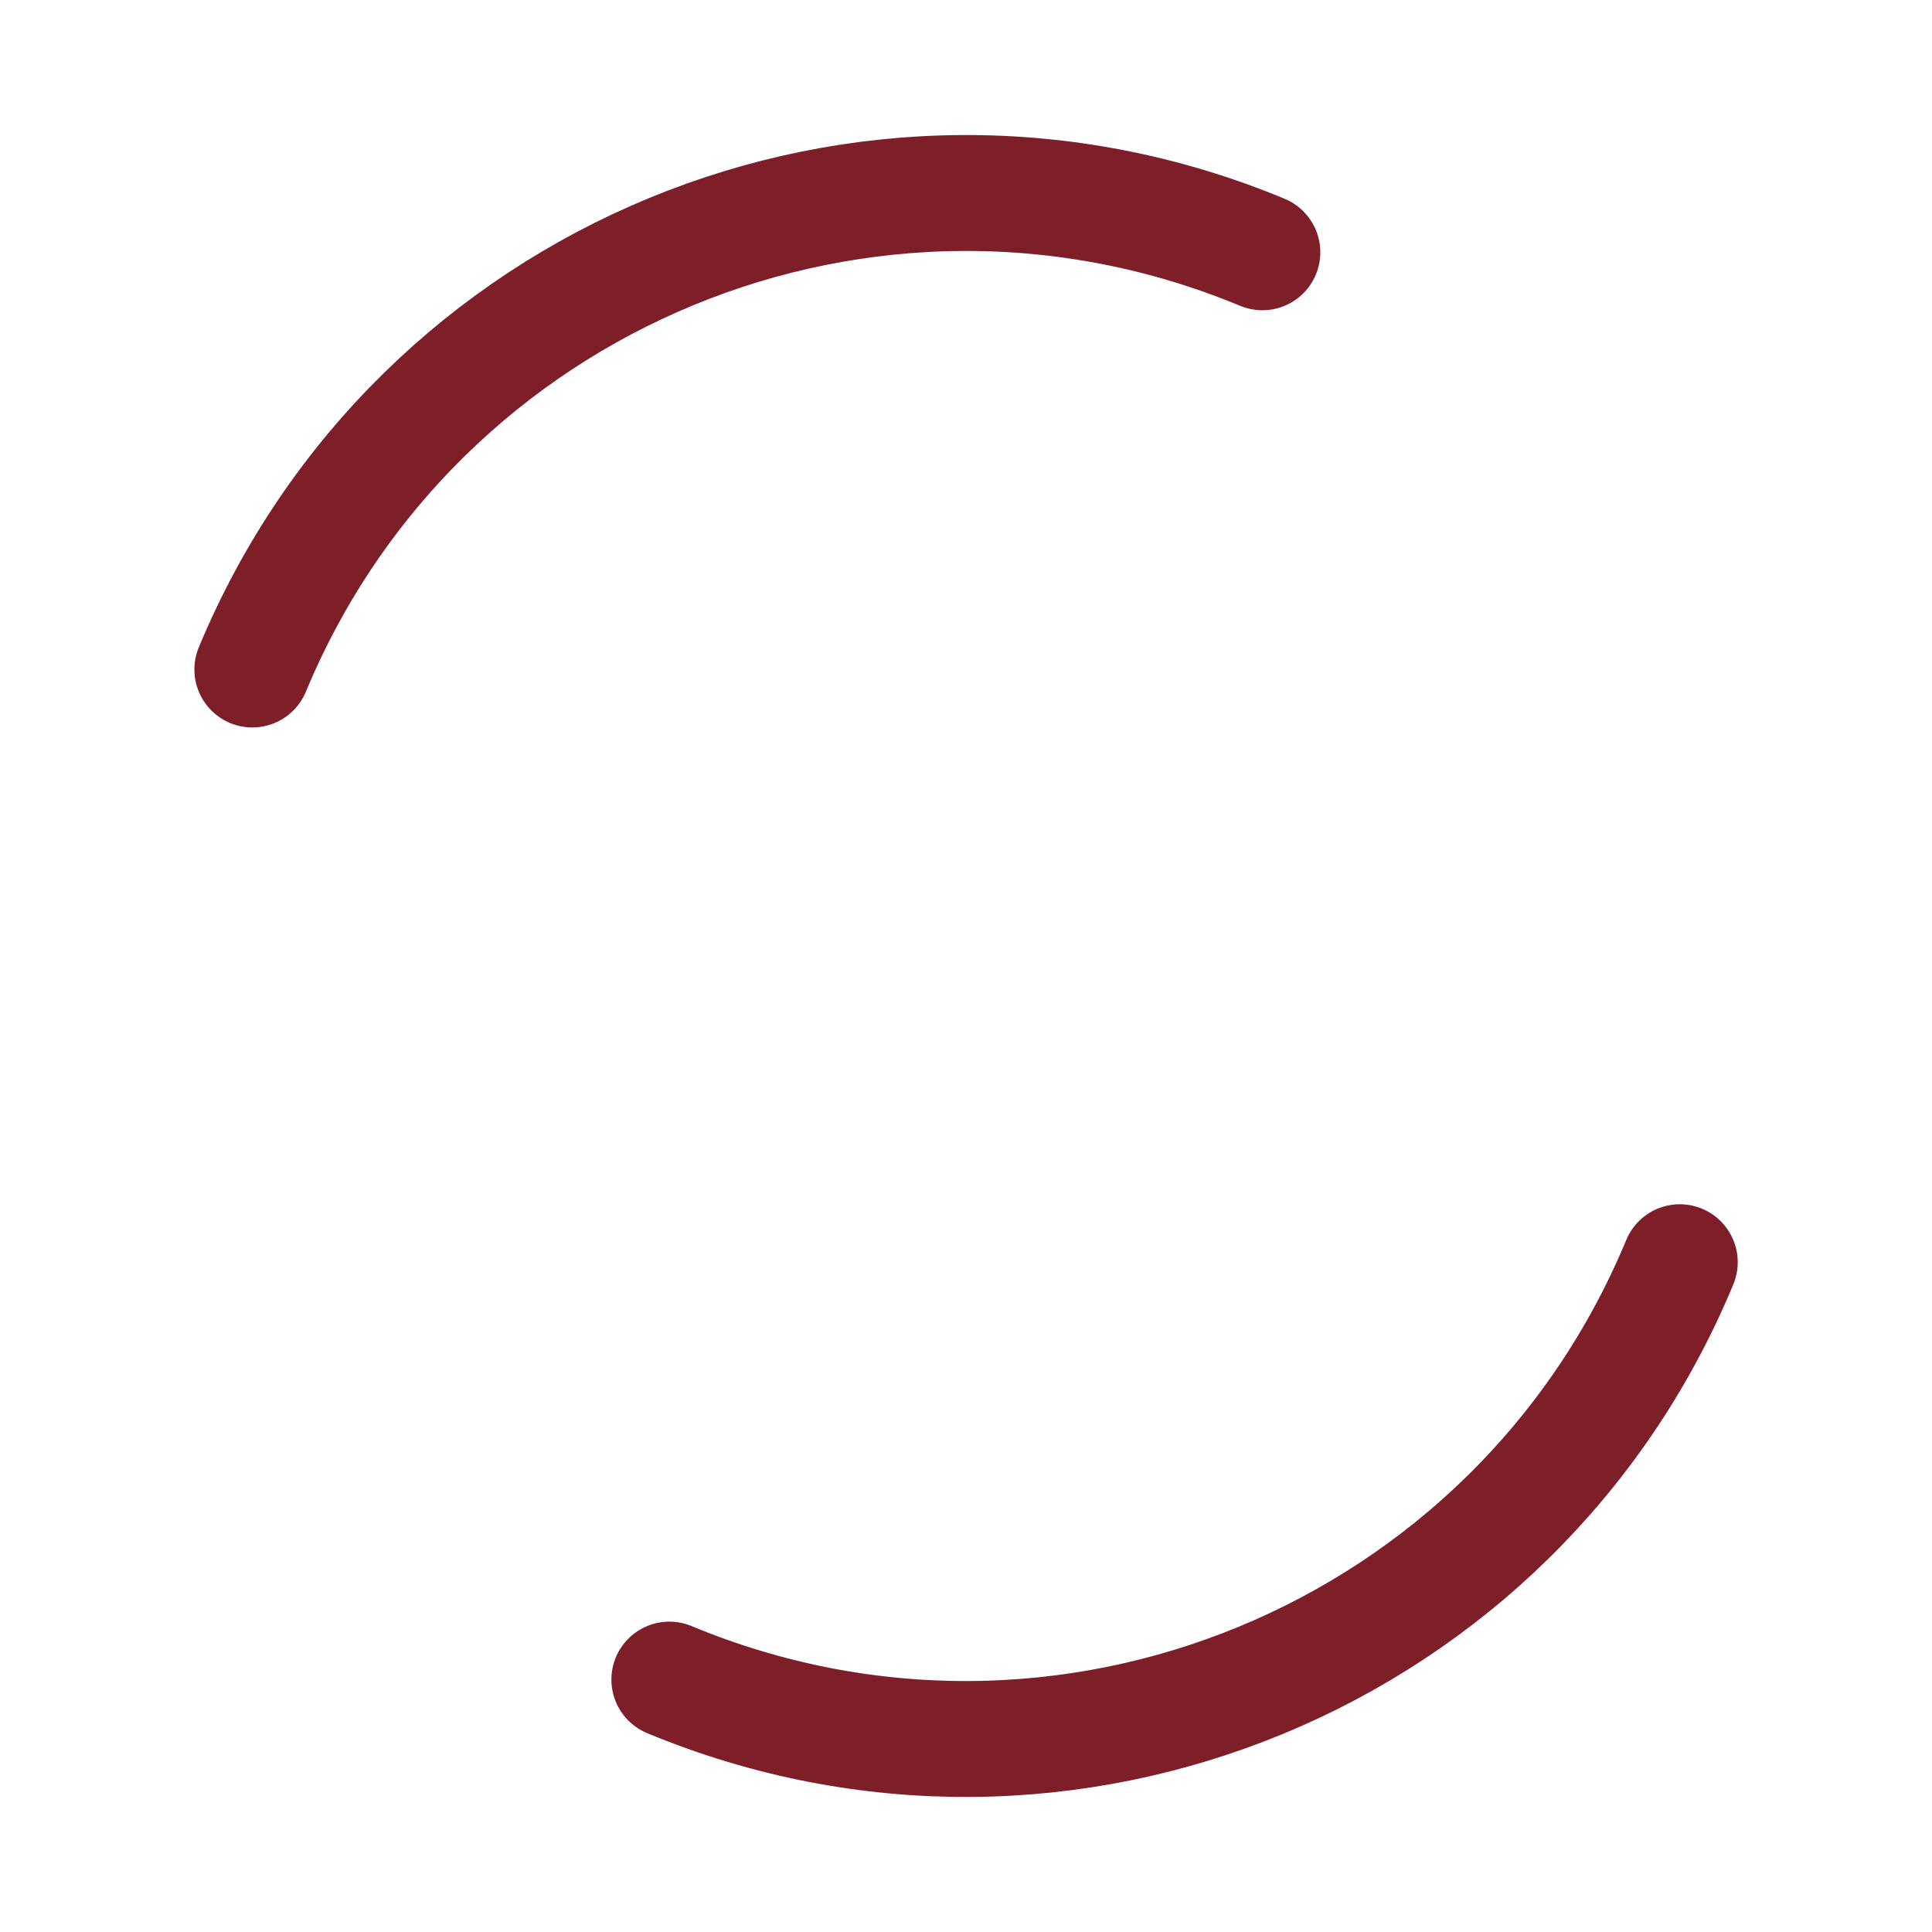
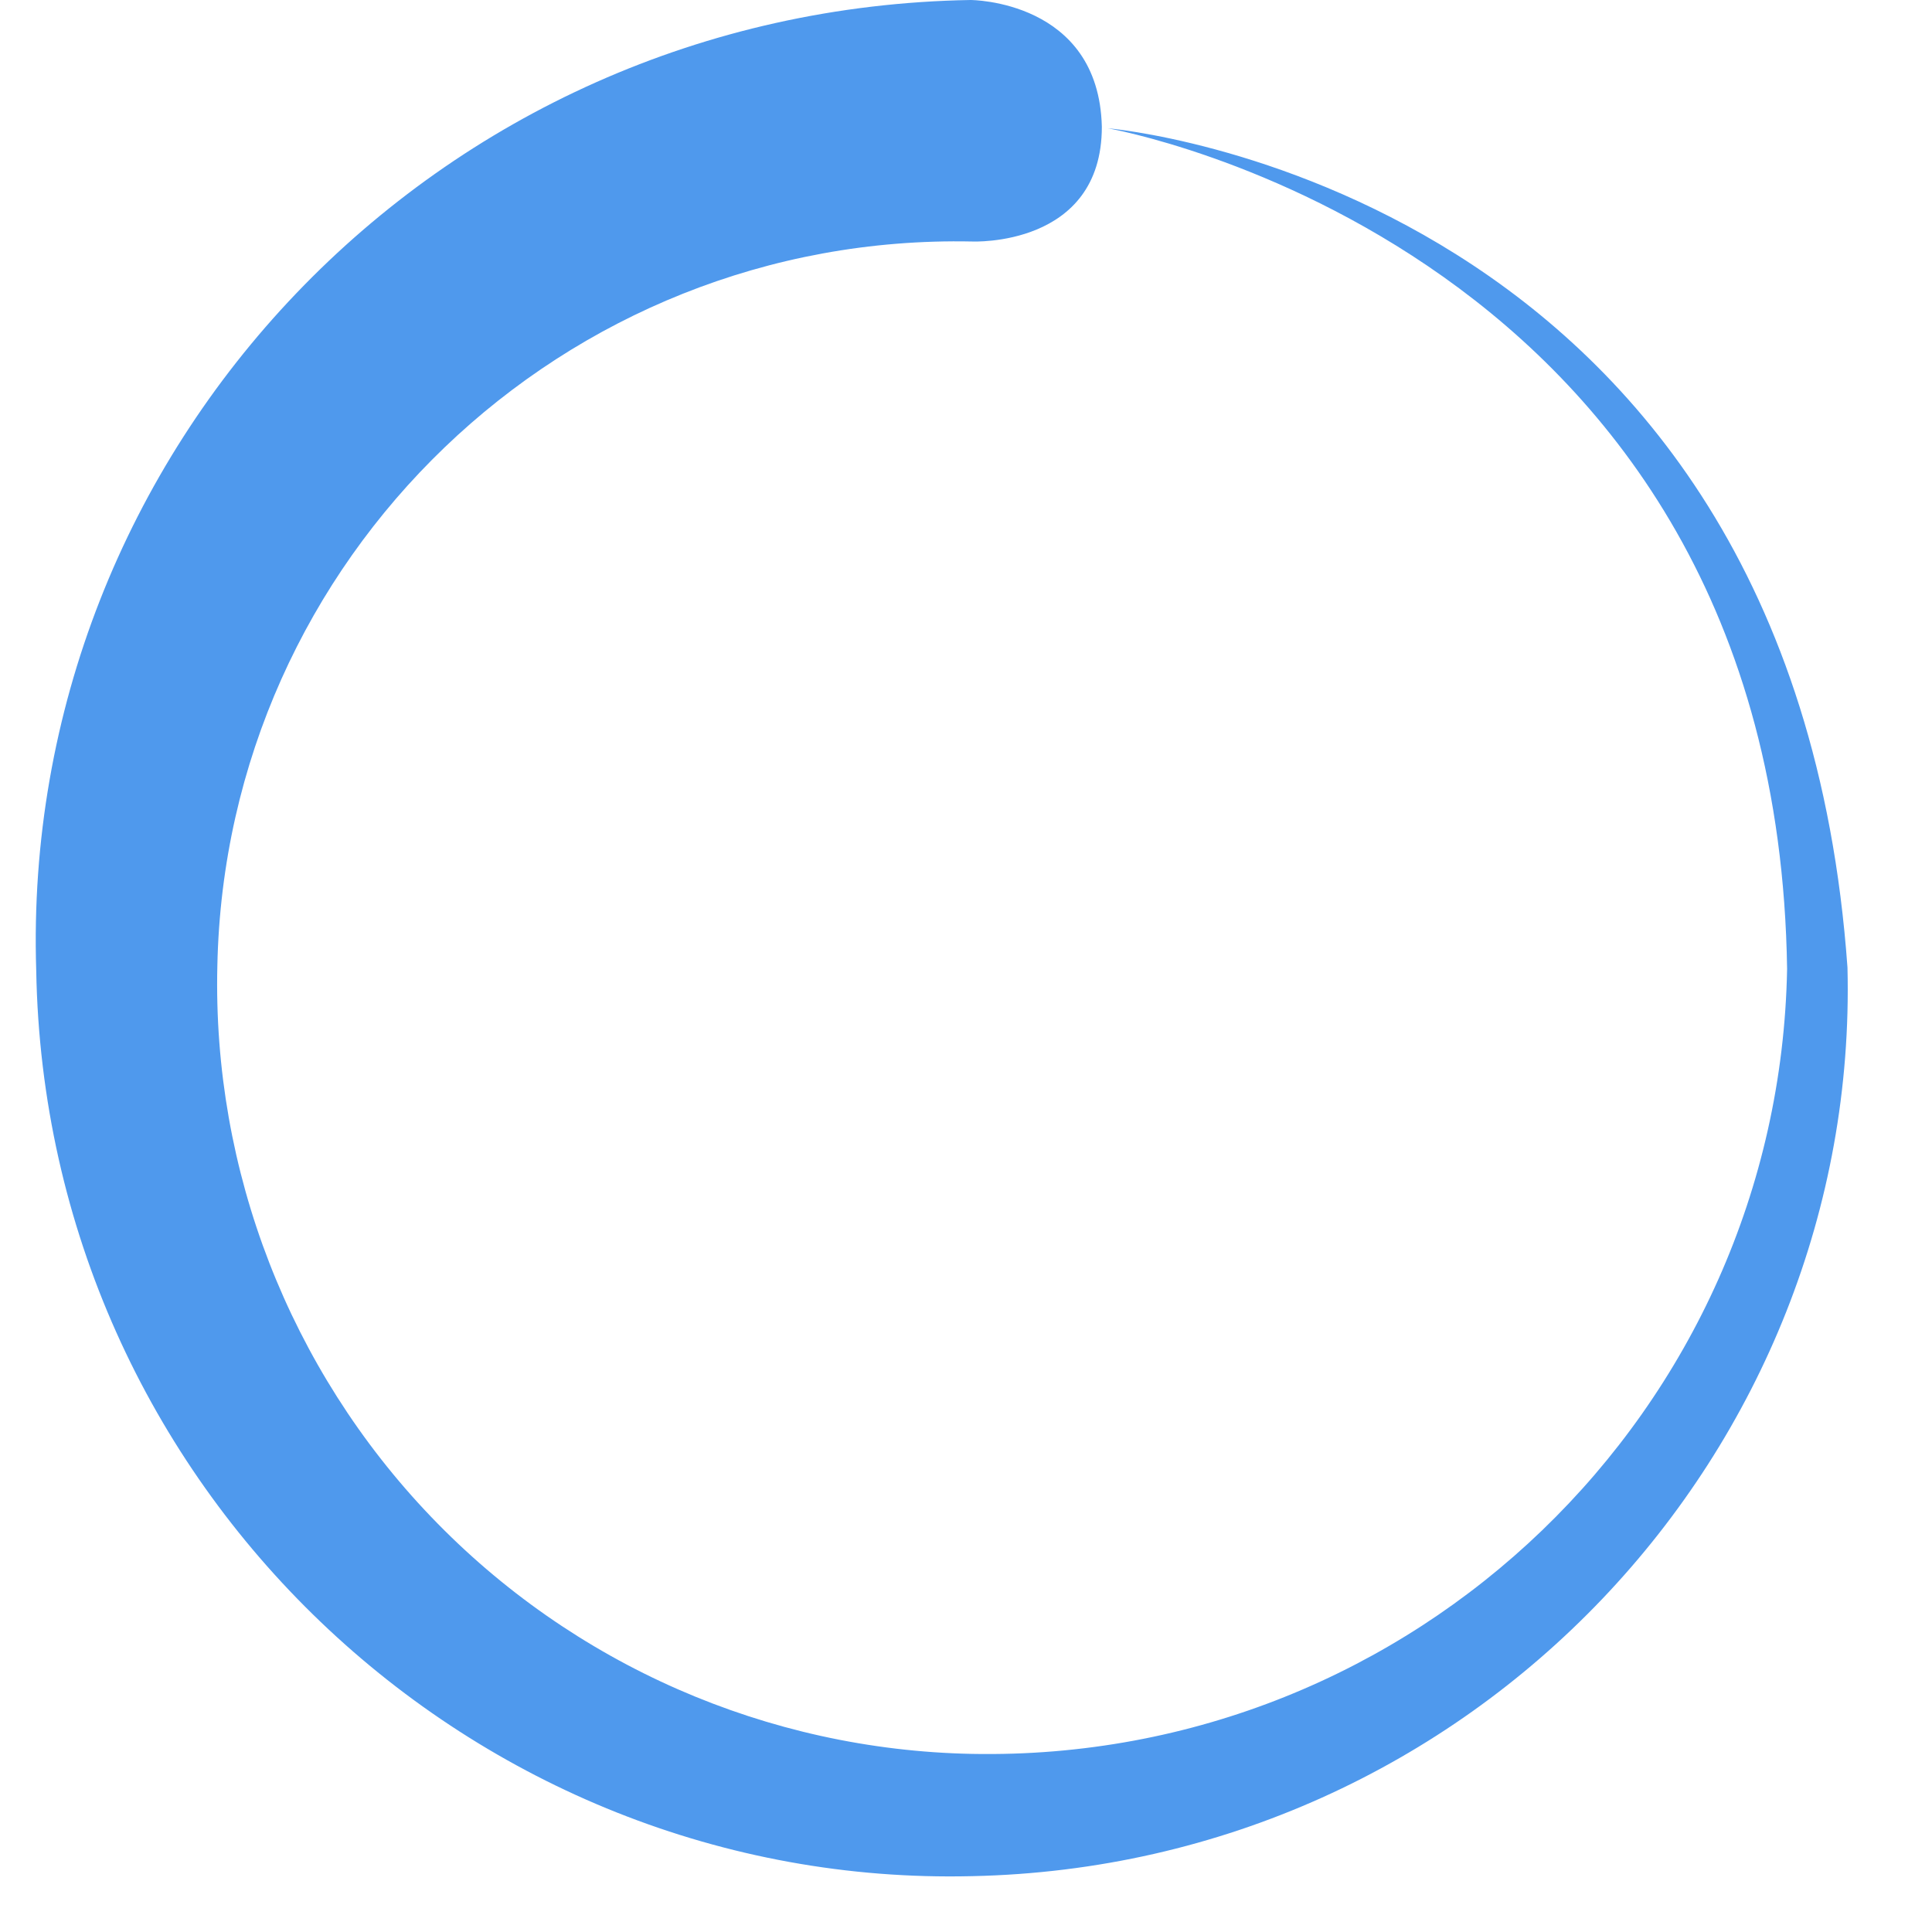
- <svg xmlns="http://www.w3.org/2000/svg" width="200px" height="200px" viewBox="0 0 100 100" preserveAspectRatio="xMidYMid" class="lds-dual-ring" style="background: none;">
-   <circle cx="50" cy="50" ng-attr-r="{{config.radius}}" ng-attr-stroke-width="{{config.width}}" ng-attr-stroke="{{config.stroke}}" ng-attr-stroke-dasharray="{{config.dasharray}}" fill="none" stroke-linecap="round" r="40" stroke-width="6" stroke="#7D1E28" stroke-dasharray="62.832 62.832" transform="rotate(22.5828 50 50)">
-     <animateTransform attributeName="transform" type="rotate" calcMode="linear" values="0 50 50;360 50 50" keyTimes="0;1" dur="1s" begin="0s" repeatCount="indefinite" />
-   </circle>
+ <svg xmlns="http://www.w3.org/2000/svg" version="1.0" width="50px" height="50px" viewBox="0 0 128 128" xml:space="preserve">
+   <path fill="#4f99ed" fill-opacity="1" d="M64.4 16a49 49 0 0 0-50 48 51 51 0 0 0 50 52.2 53 53 0 0 0 54-52c-.7-48-45-55.7-45-55.7s45.3 3.8 49 55.6c.8 32-24.8 59.5-58 60.2-33 .8-61.4-25.7-62-60C1.3 29.8 28.8.6 64.3 0c0 0 8.5 0 8.7 8.4 0 8-8.6 7.6-8.6 7.6z">
+     <animateTransform attributeName="transform" type="rotate" from="0 64 64" to="360 64 64" dur="800ms" repeatCount="indefinite" />
+   </path>
</svg>
